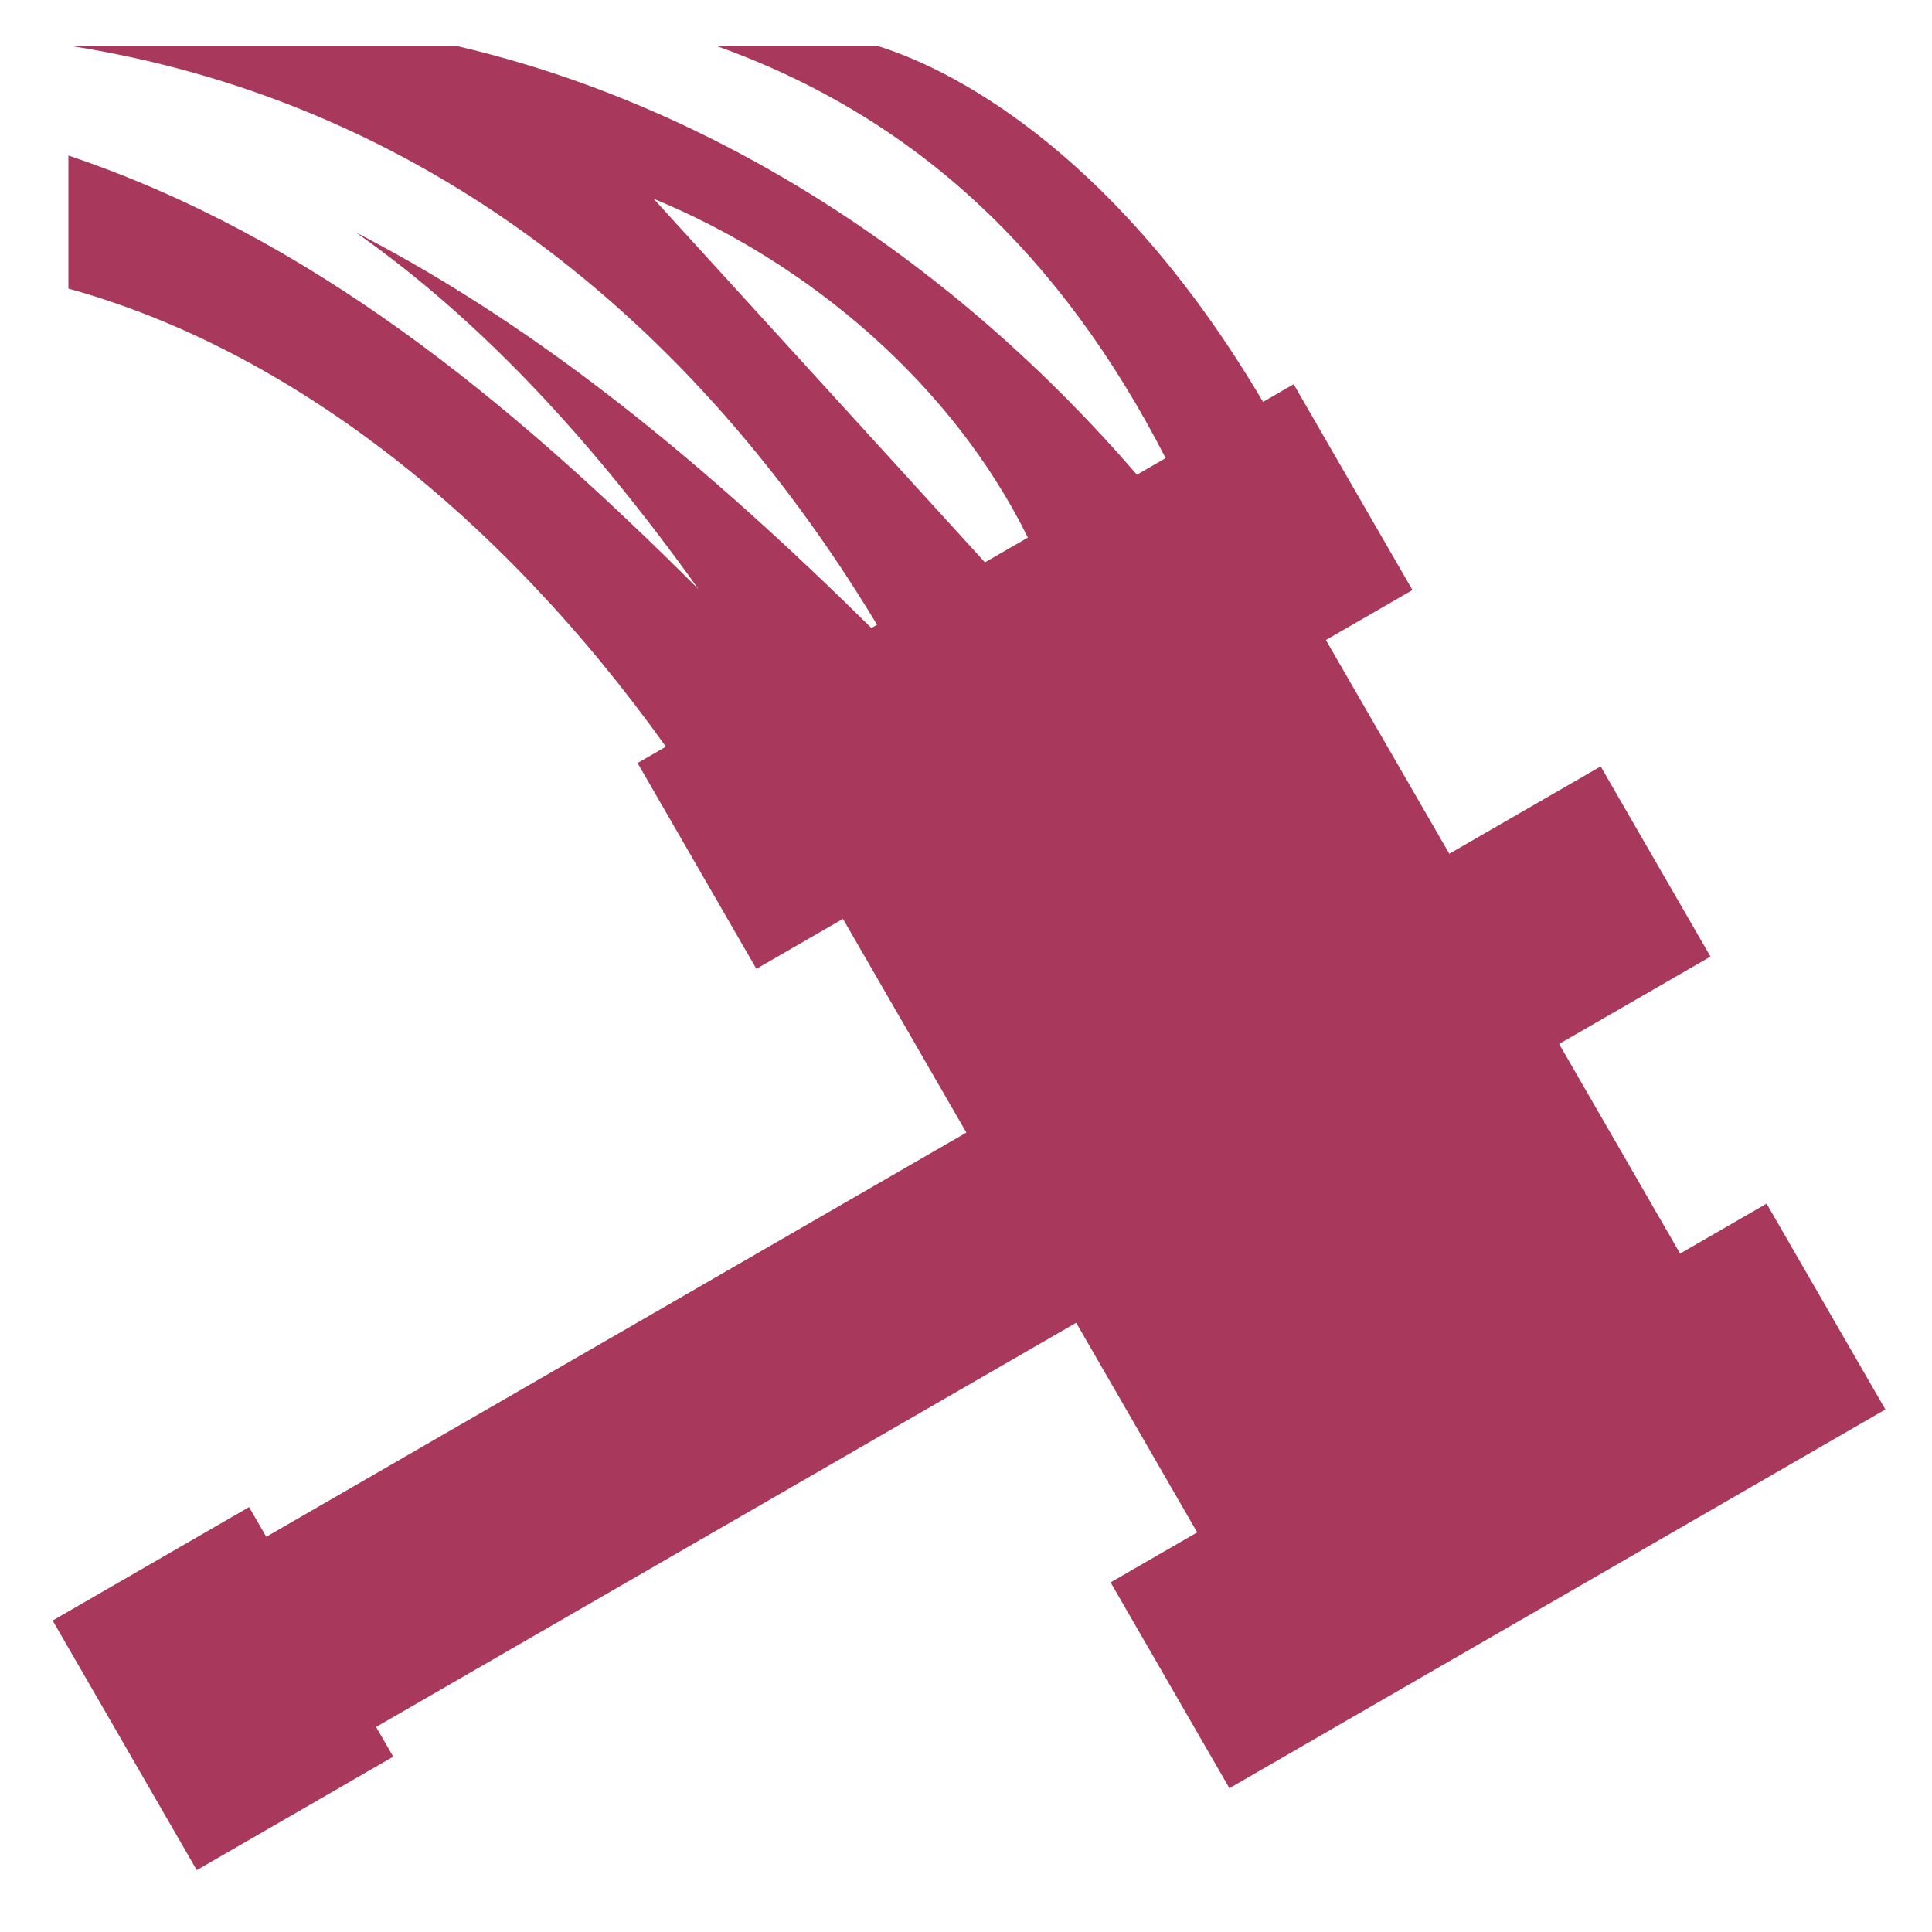
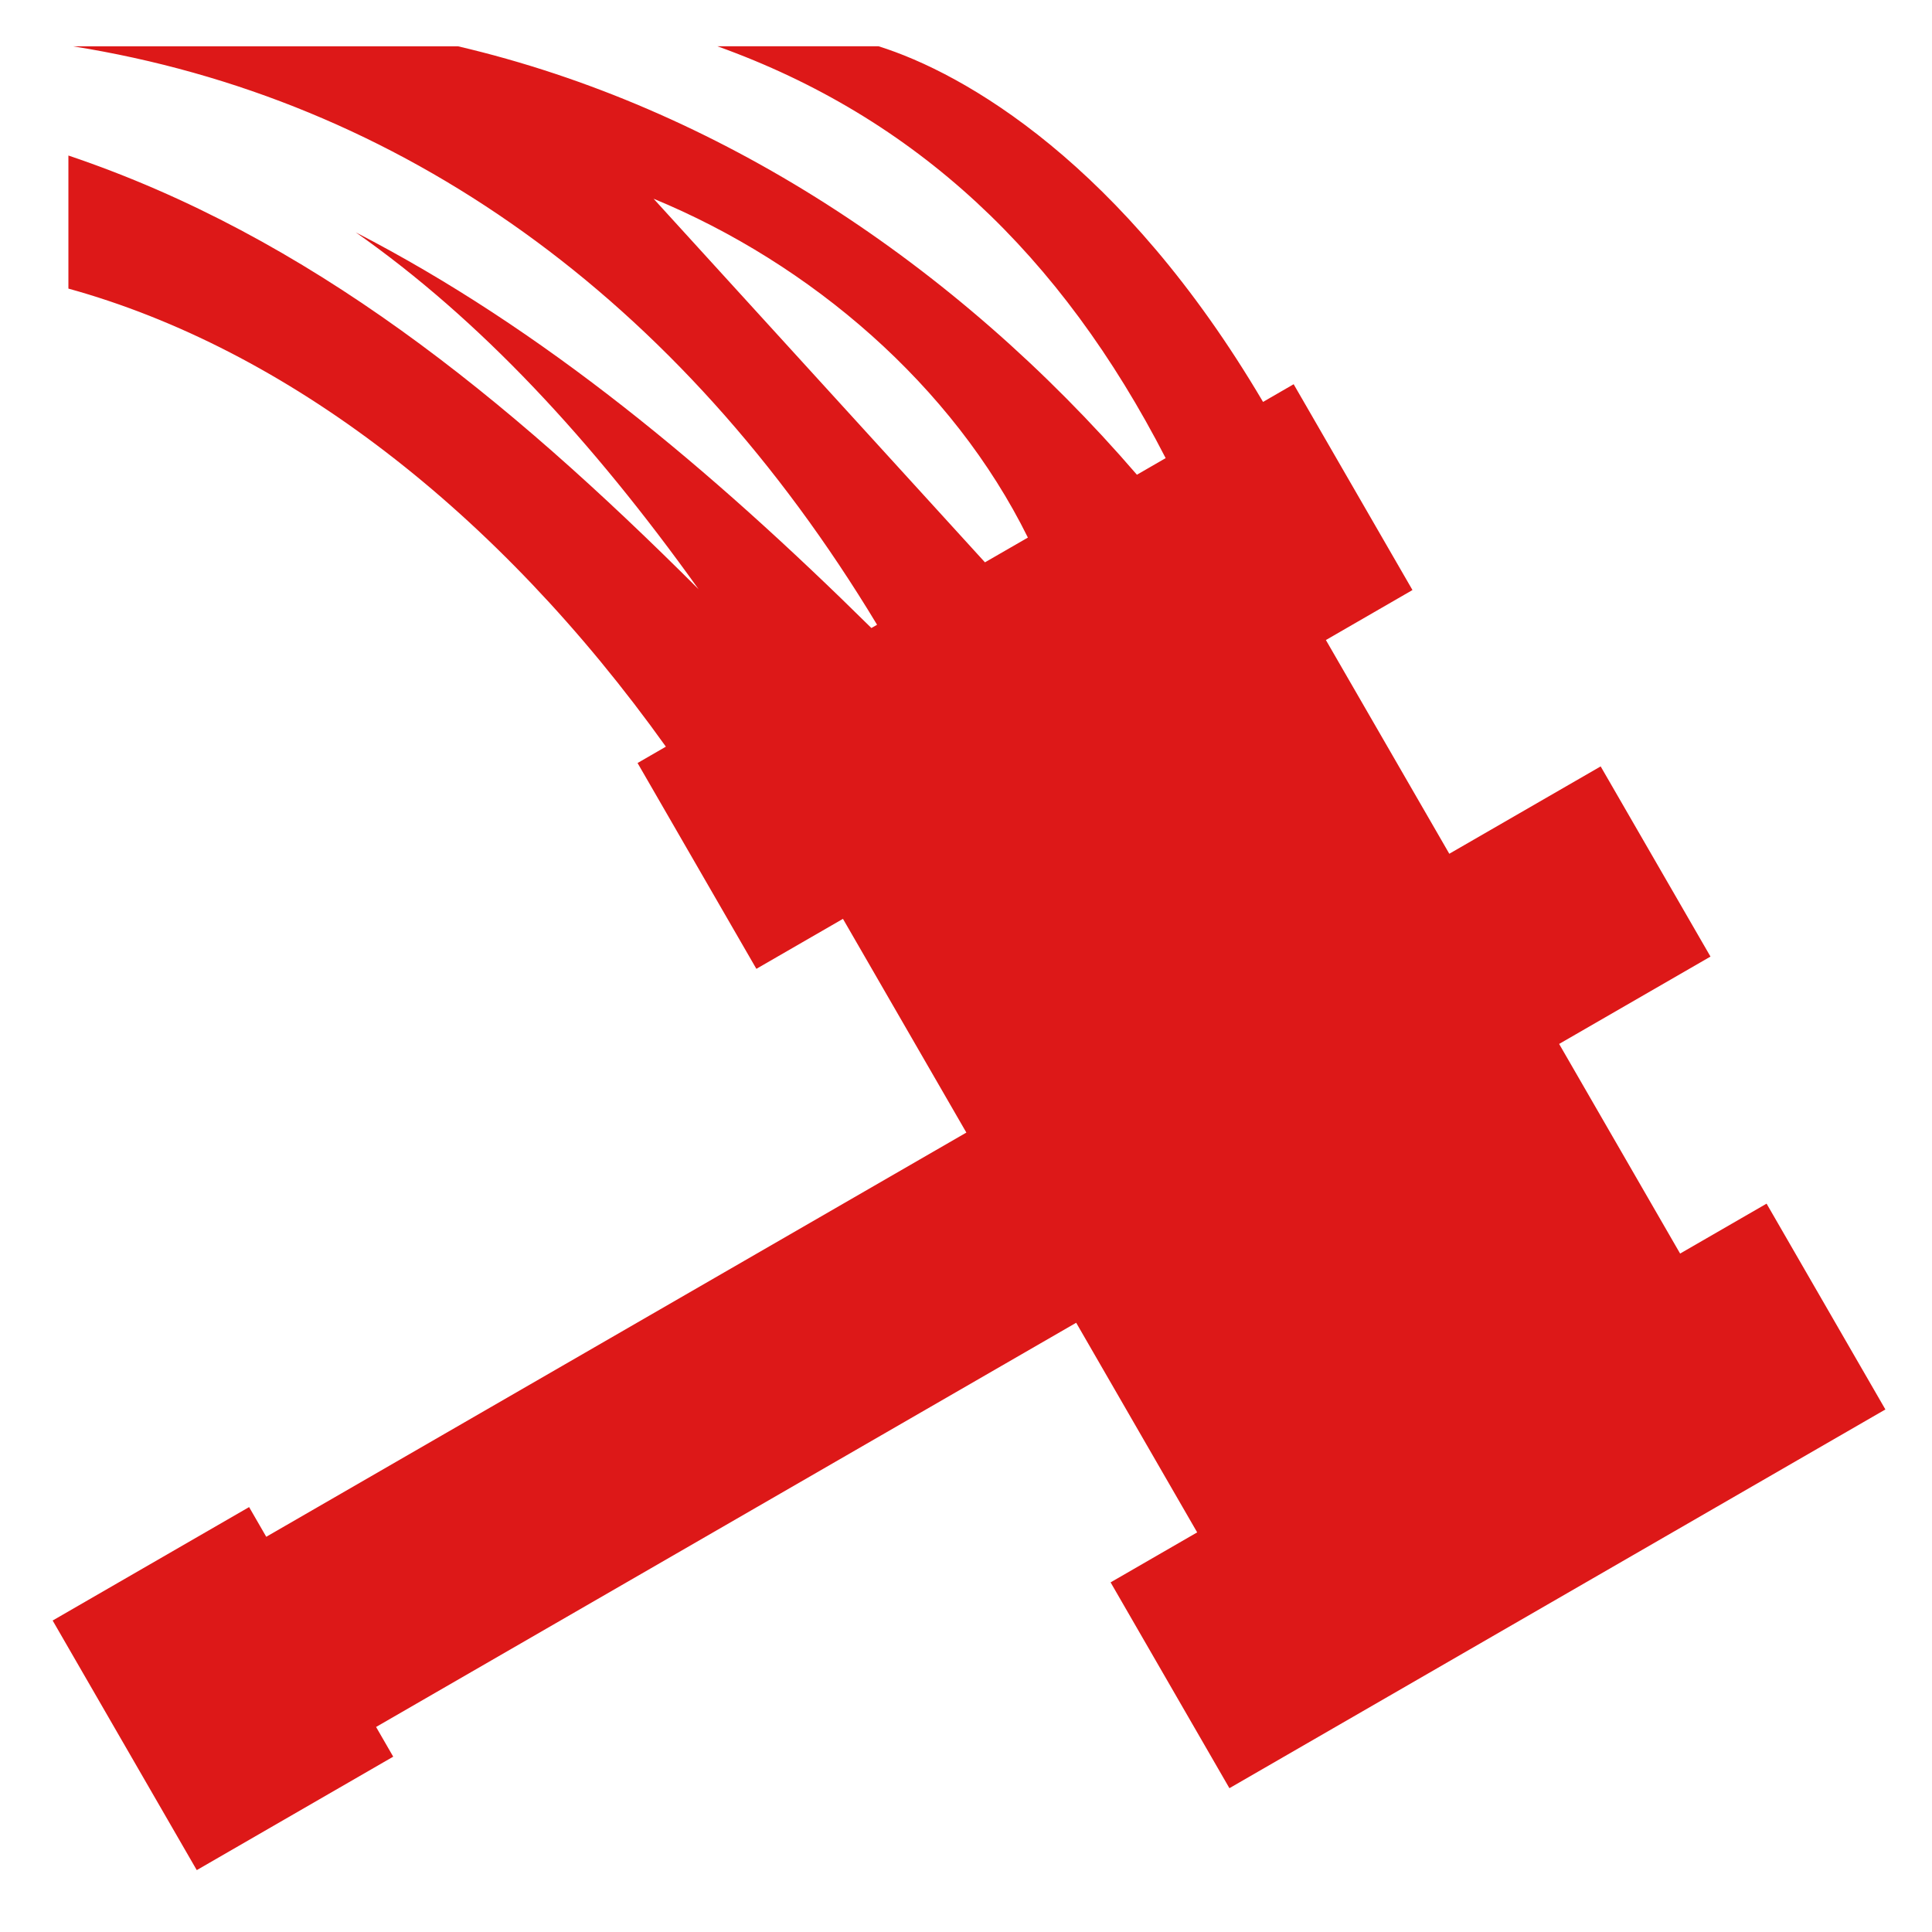
- <svg xmlns="http://www.w3.org/2000/svg" fill="#A8385C" width="800px" height="800px" viewBox="0 0 32 32" version="1.1">
+ <svg xmlns="http://www.w3.org/2000/svg" fill="#dd1818" width="800px" height="800px" viewBox="0 0 32 32" version="1.1">
  <path d="M29.262 19.935l-1.434 0.828-2.004-3.472 2.507-1.447-1.819-3.15-2.507 1.447-2.044-3.54 1.434-0.828-1.968-3.409-0.507 0.293c-2.327-3.949-4.951-5.448-6.37-5.891h-2.669c3.288 1.18 5.69 3.446 7.426 6.822l-0.476 0.275c-3.008-3.491-6.947-6.091-11.244-7.096h-6.377c5.419 0.865 10.042 4.15 13.317 9.581l-0.094 0.054c-2.685-2.653-5.441-4.955-8.54-6.553 2.053 1.441 3.899 3.425 5.678 5.911-3.197-3.196-6.459-5.844-10.438-7.184v2.204c3.606 0.998 7.105 3.682 9.896 7.587l-0.469 0.271 1.968 3.409 1.434-0.828 2.044 3.54-11.596 6.695-0.284-0.492-3.254 1.879 2.387 4.134 3.254-1.879-0.284-0.492 11.596-6.695 2.004 3.472-1.434 0.828 1.968 3.409 10.865-6.273-1.968-3.409zM10.824 3.291c2.607 1.076 4.955 3.091 6.201 5.613l-0.711 0.41-5.49-6.024z" />
</svg>
